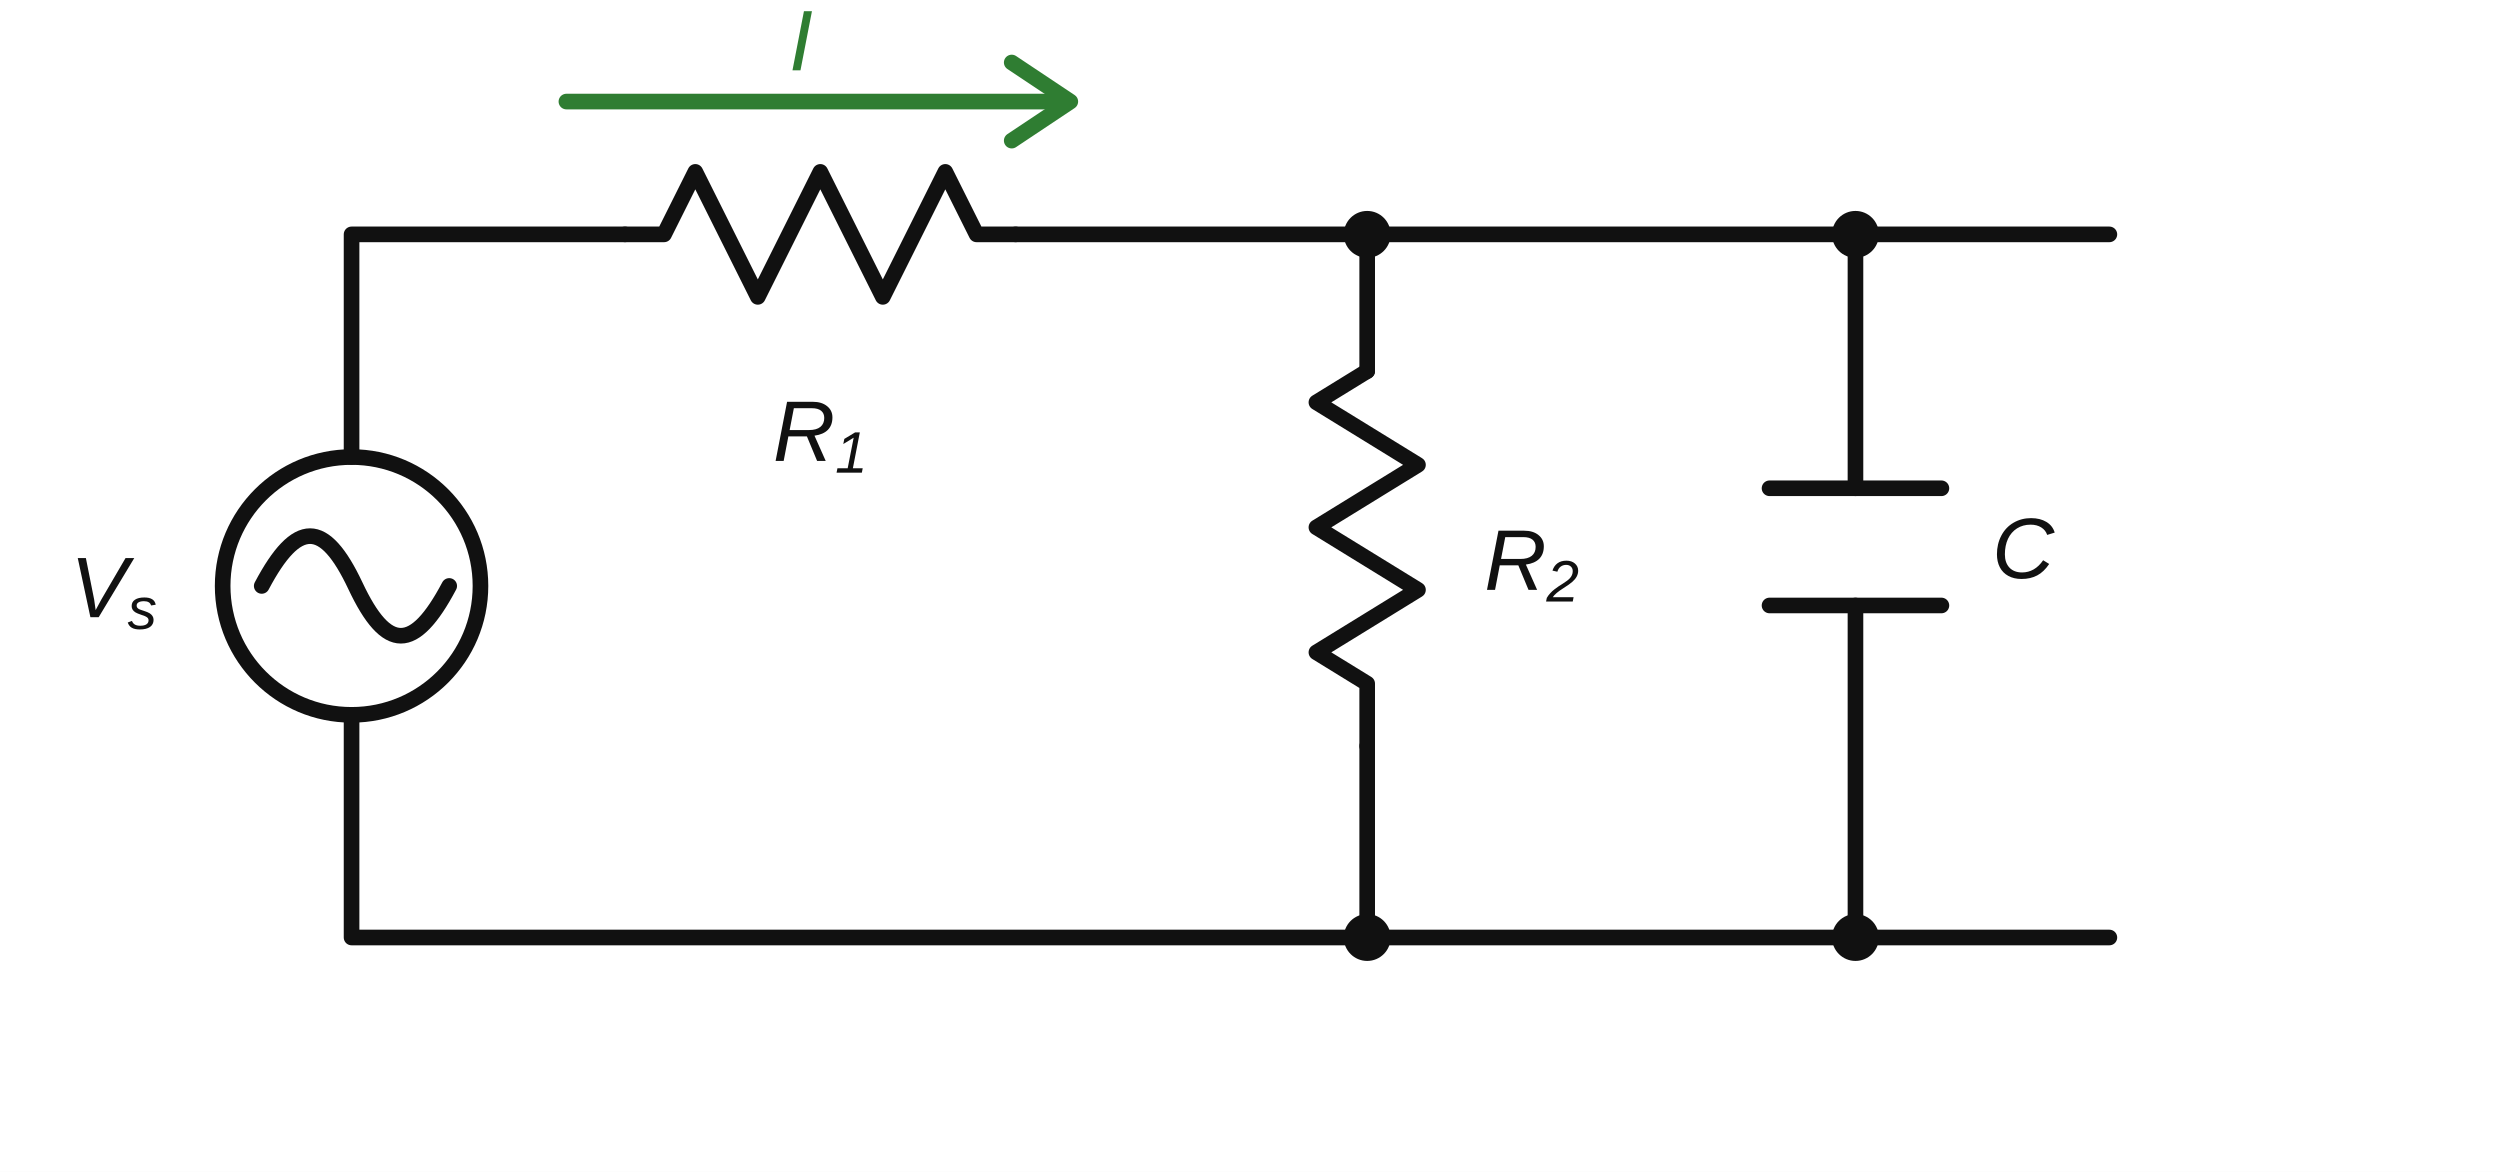
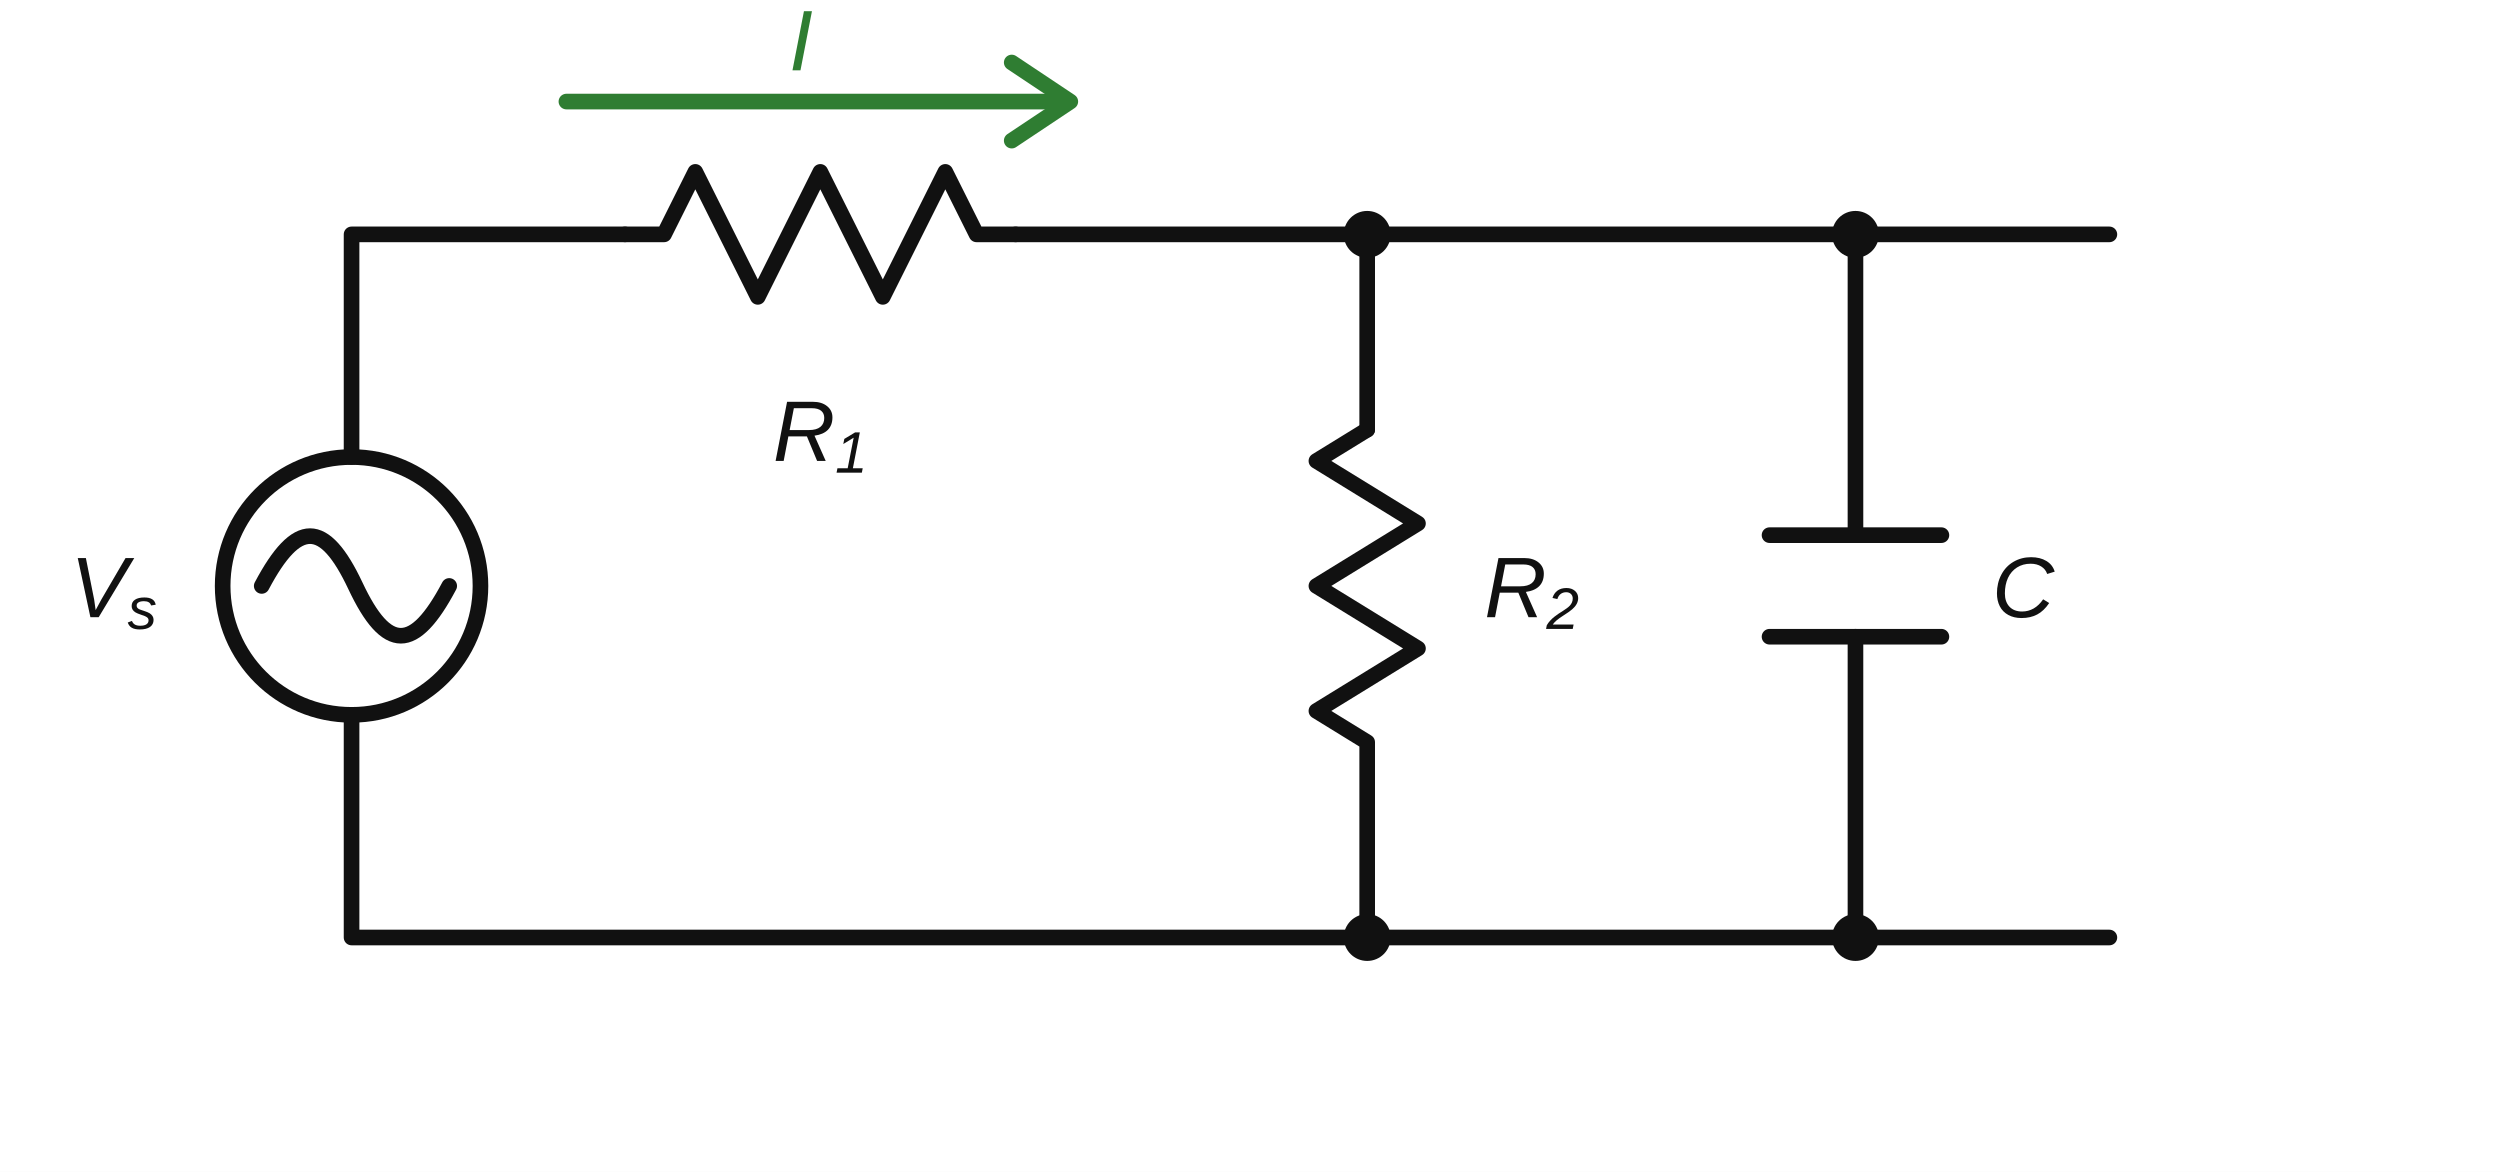
<svg xmlns="http://www.w3.org/2000/svg" viewBox="0 0 640 300" role="img" aria-labelledby="title desc">
  <rect width="640" height="300" fill="#ffffff" />
  <g fill="none" stroke="#111111" stroke-width="4" stroke-linecap="round" stroke-linejoin="round">
-     <path d="M90 60v57M90 183v57M90 60h70M260 60h280M90 240h450M350 60v35M350 191v49M475 60v65M475 155v85" />
+     <path d="M90 60v57M90 183v57M90 60h70M260 60h280M90 240h450M350 60v50M475 60v77M475 163v77" />
    <circle cx="90" cy="150" r="33" />
    <path d="M67 150c9-17 16-17 24 0s15 17 24 0" />
-     <path d="M160 60h10l8-16 16 32 16-32 16 32 16-32 8 16h10M350 95l-13 8 26 16-26 16 26 16-26 16 13 8v16M453 125h44M453 155h44" />
+     <path d="M160 60h10l8-16 16 32 16-32 16 32 16-32 8 16h10M350 110l-13 8 26 16-26 16 26 16-26 16 13 8v50M453 137h44M453 163h44" />
    <path d="M145 26h125" stroke="#2f7d32" />
    <path d="m259 16 15 10-15 10" stroke="#2f7d32" />
  </g>
  <g fill="#111111" font-family="Arial, sans-serif" font-size="22">
    <text x="210" y="118" text-anchor="middle" font-style="italic">R<tspan baseline-shift="sub" font-size="15">1</tspan>
    </text>
-     <text x="380" y="151" font-style="italic">R<tspan baseline-shift="sub" font-size="15">2</tspan>
+     <text x="380" y="158" font-style="italic">R<tspan baseline-shift="sub" font-size="15">2</tspan>
    </text>
-     <text x="510" y="148" font-style="italic">C</text>
+     <text x="510" y="158" font-style="italic">C</text>
    <text x="18" y="158" font-style="italic">V<tspan baseline-shift="sub" font-size="15">s</tspan>
    </text>
    <text x="202" y="18" fill="#2f7d32" font-style="italic">I</text>
  </g>
  <g fill="#111111">
    <circle cx="350" cy="60" r="6" />
    <circle cx="350" cy="240" r="6" />
    <circle cx="475" cy="60" r="6" />
    <circle cx="475" cy="240" r="6" />
  </g>
</svg>
